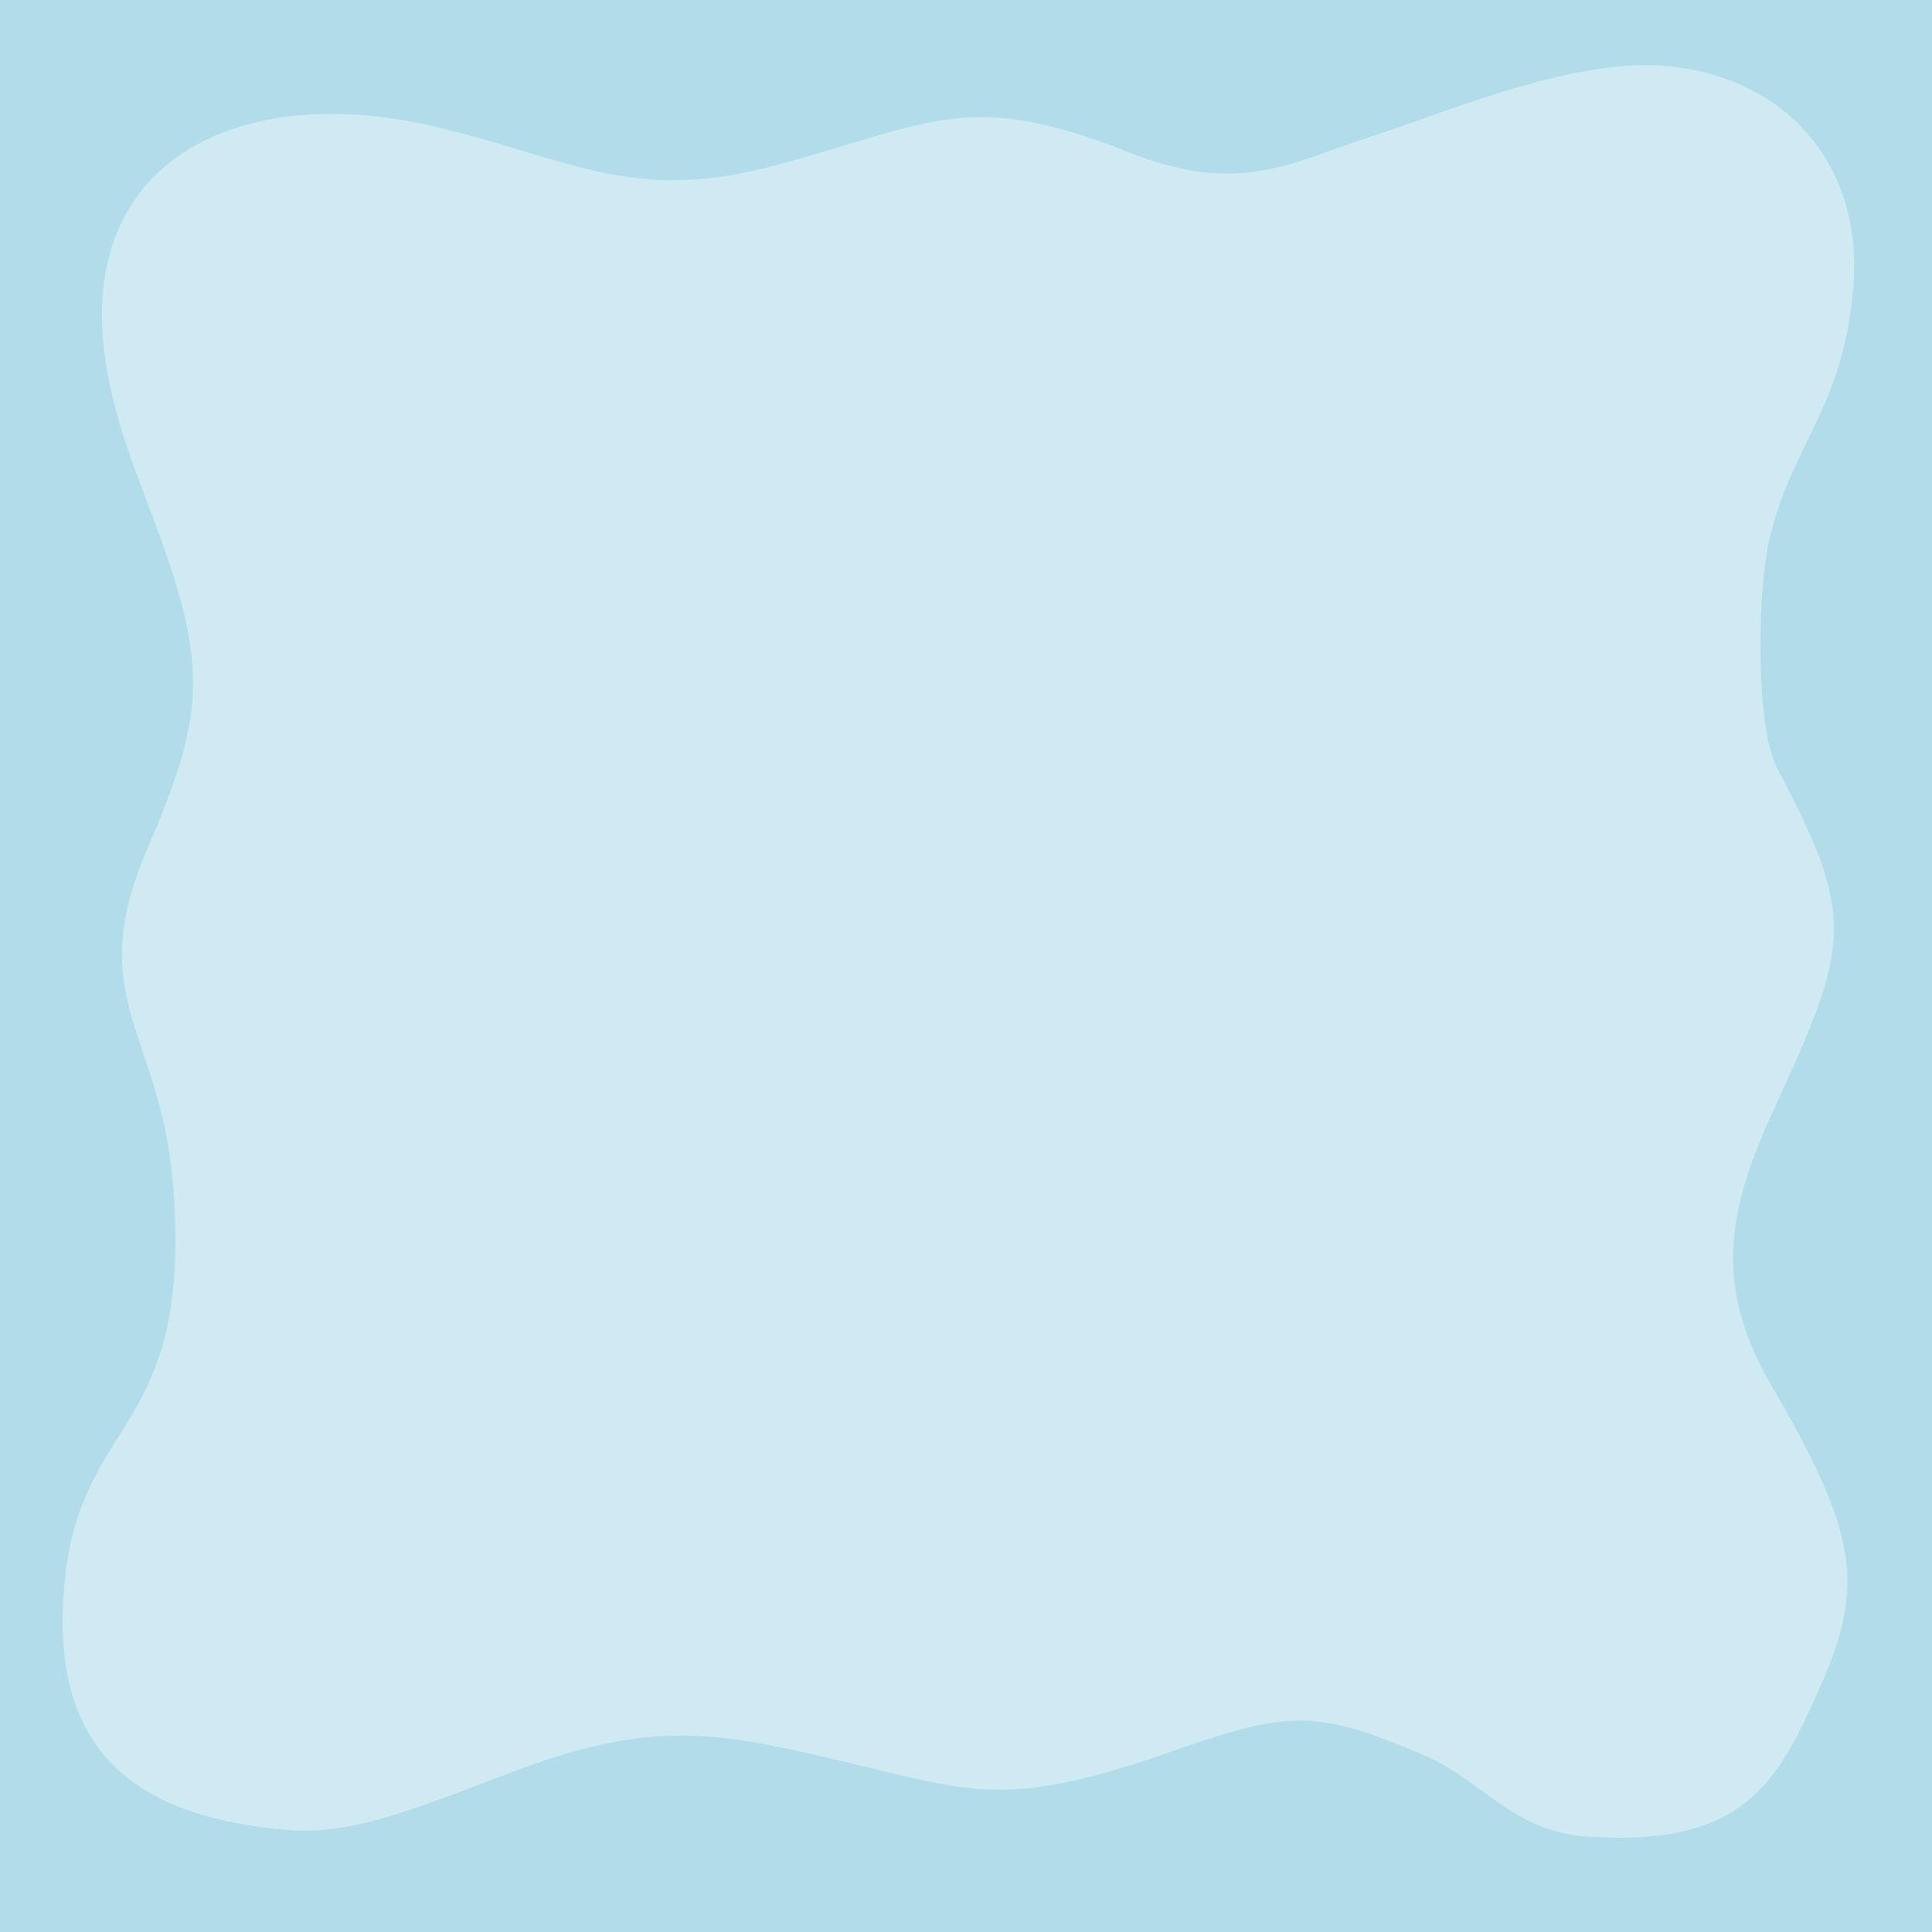
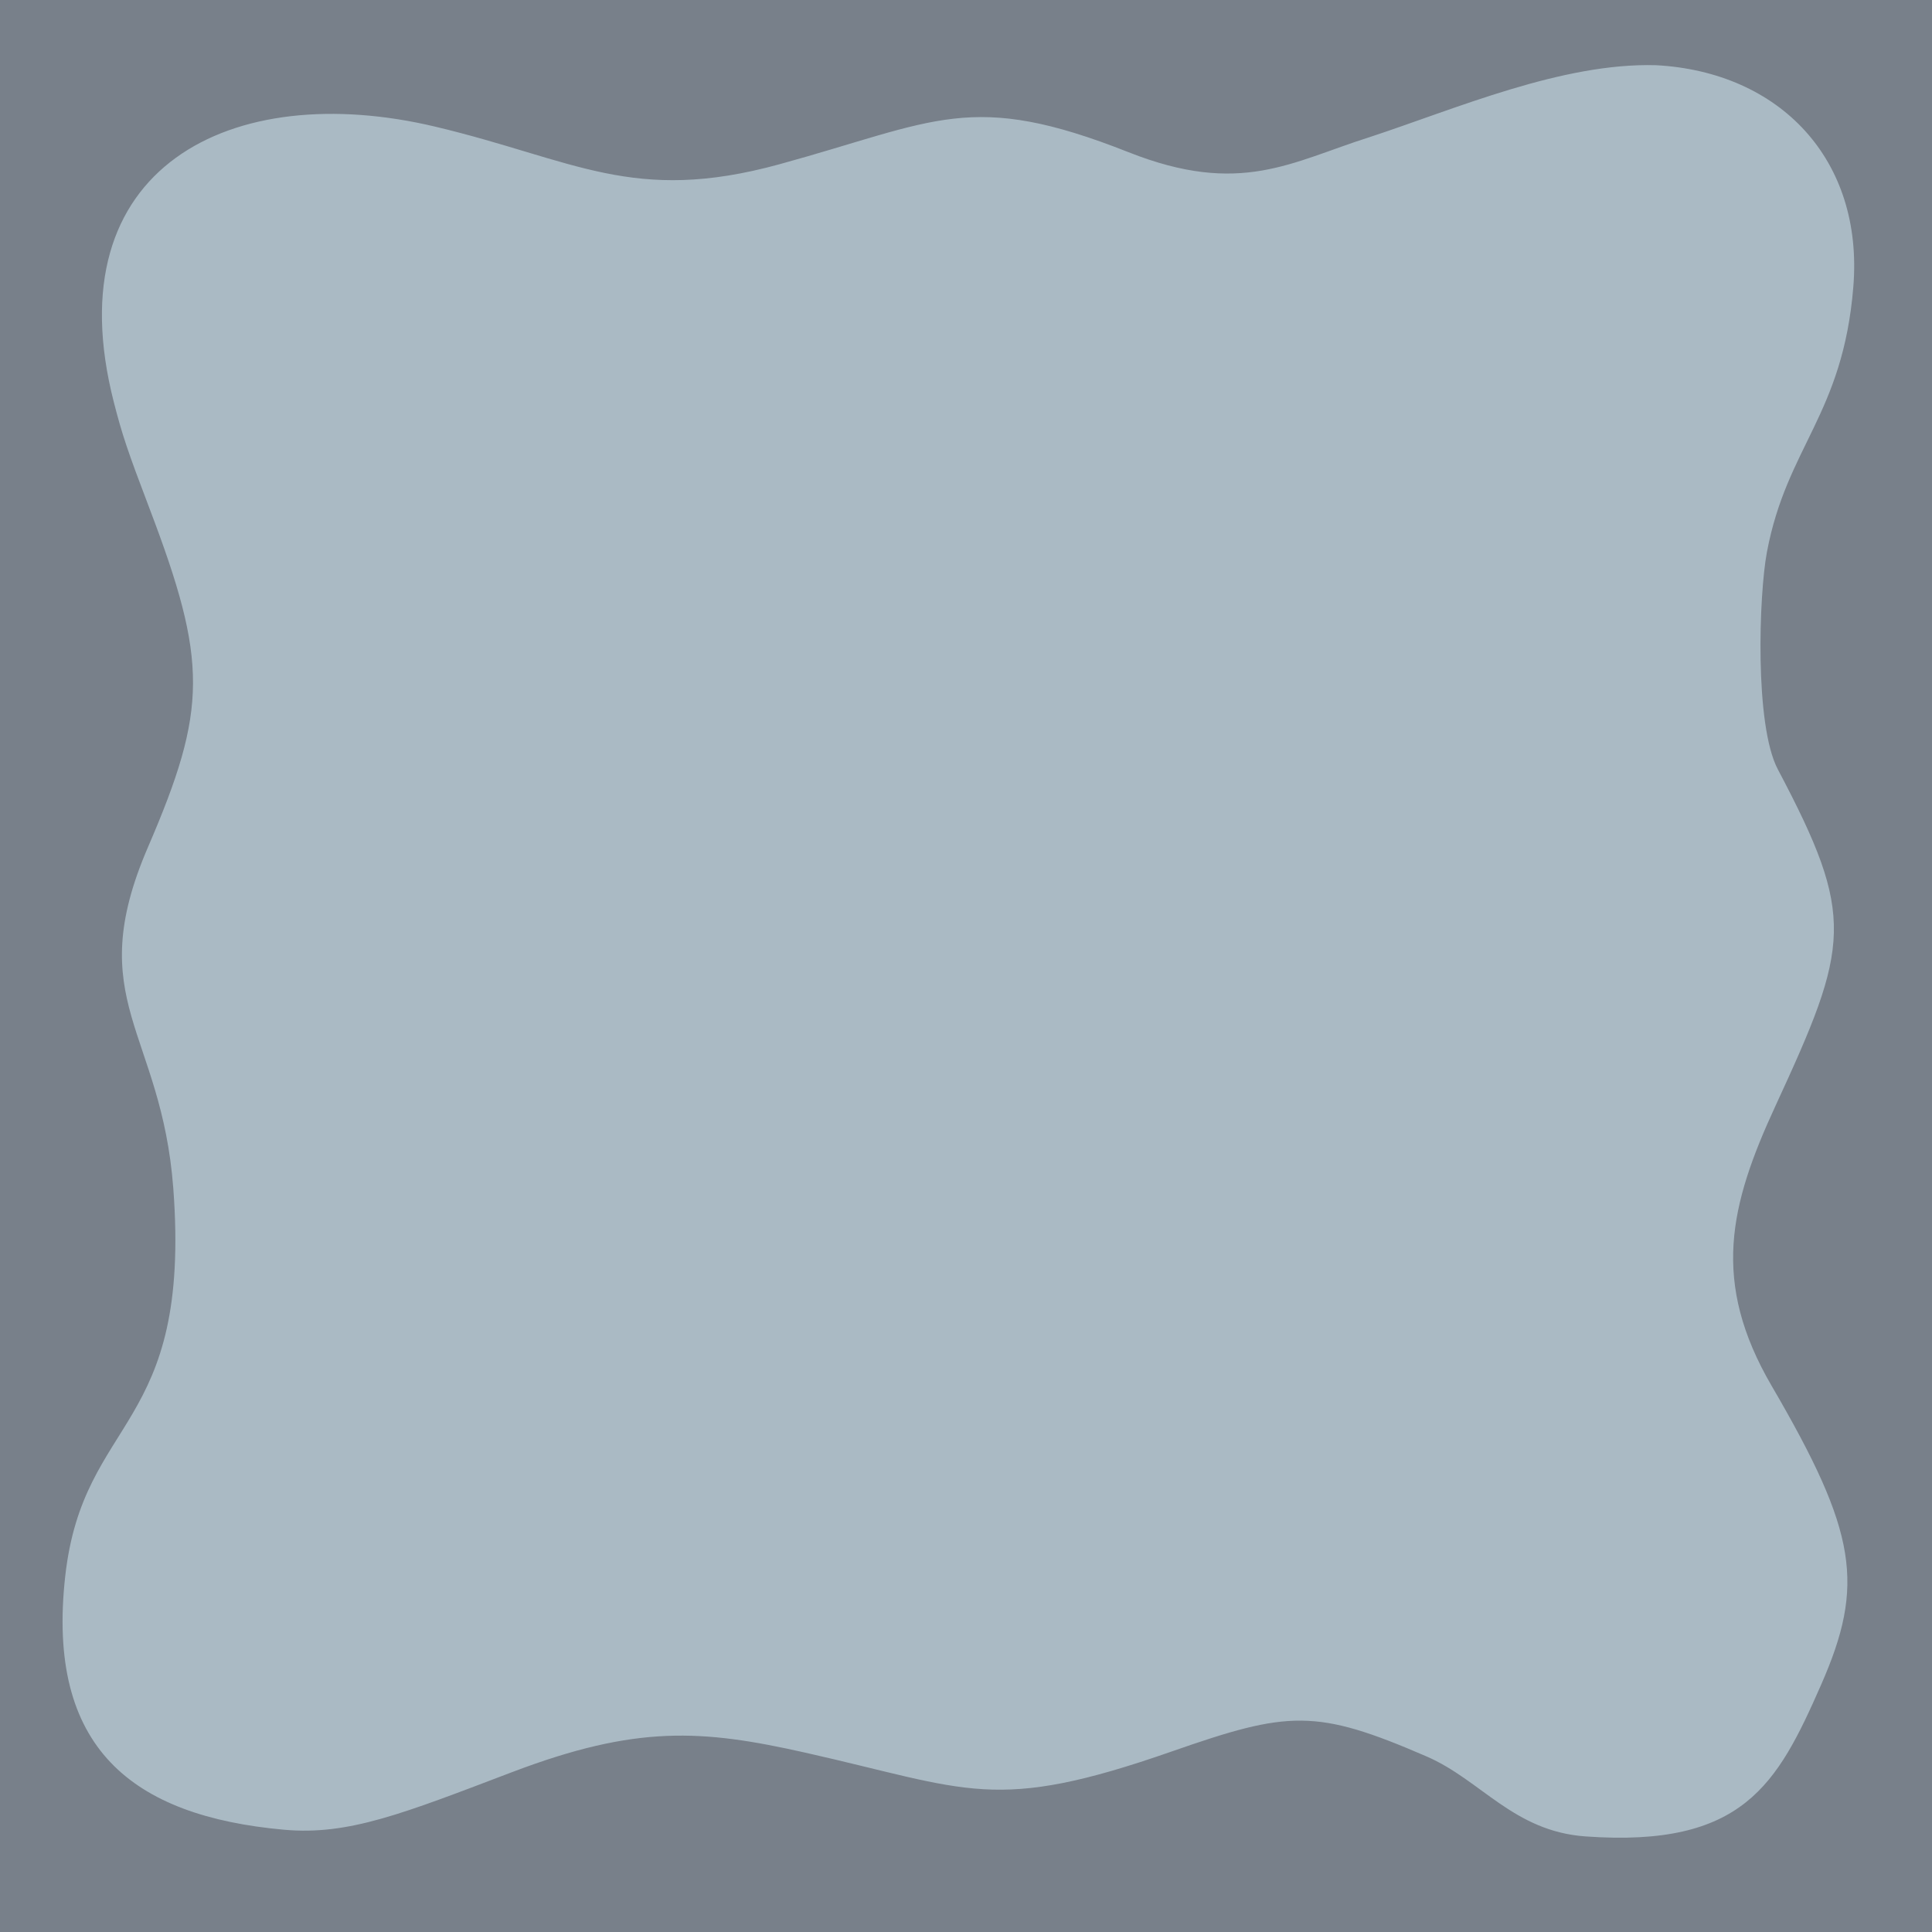
<svg xmlns="http://www.w3.org/2000/svg" width="100mm" height="100mm" viewBox="0 0 100 100" version="1.1" id="svg1">
  <defs id="defs1" />
  <g id="layer1">
-     <rect style="fill:#b0dde9;stroke-width:0.1;fill-opacity:1" id="rect1" width="100" height="100" x="2.220446e-16" y="0" />
-     <path style="fill:#cfeaf2;fill-opacity:1" d="M 14.712,94.708 C 6.841,93.999 2.381,90.484 3.376,81.586 4.309,73.238 9.919,74.105 8.969,61.501 8.353,53.336 4.232,51.798 7.656,43.856 10.75,36.679 10.76,34.259 7.733,26.305 6.606,23.343 6.326,22.51 5.895,20.829 2.759,8.613 12.018,4.051 22.538,6.558 c 7.202,1.716 10.225,4.023 17.802,1.945 8.133,-2.23 9.901,-3.857 18.08,-0.622 5.798,2.293 8.425,0.494 12.487,-0.788 4.486,-1.477 9.952,-3.856 14.812,-3.718 6.415,0.347 10.745,4.892 10.209,11.471 -0.541,6.635 -3.449,8.266 -4.475,13.744 -0.411,2.196 -0.643,8.941 0.567,11.23 4.053,7.667 3.723,9.092 -0.126,17.429 -2.374,5.142 -3.338,9.093 -0.191,14.488 4.437,7.605 4.833,10.292 2.549,15.485 -2.261,5.142 -4.029,8.414 -12.187,7.831 -3.728,-0.267 -5.399,-2.915 -8.224,-4.139 -5.737,-2.486 -7.142,-2.372 -13.19,-0.259 -9.213,3.218 -10.471,1.973 -18.975,0.061 -5.352,-1.203 -8.728,-1.439 -15.167,1.008 -5.629,2.139 -8.456,3.284 -11.797,2.983 z" id="path2" />
+     <rect style="fill:#78808a;stroke-width:0.1;fill-opacity:1" id="rect1" width="100" height="100" x="2.220446e-16" y="0" />
+     <path style="fill:#aabac4;fill-opacity:1" d="M 14.712,94.708 C 6.841,93.999 2.381,90.484 3.376,81.586 4.309,73.238 9.919,74.105 8.969,61.501 8.353,53.336 4.232,51.798 7.656,43.856 10.75,36.679 10.76,34.259 7.733,26.305 6.606,23.343 6.326,22.51 5.895,20.829 2.759,8.613 12.018,4.051 22.538,6.558 c 7.202,1.716 10.225,4.023 17.802,1.945 8.133,-2.23 9.901,-3.857 18.08,-0.622 5.798,2.293 8.425,0.494 12.487,-0.788 4.486,-1.477 9.952,-3.856 14.812,-3.718 6.415,0.347 10.745,4.892 10.209,11.471 -0.541,6.635 -3.449,8.266 -4.475,13.744 -0.411,2.196 -0.643,8.941 0.567,11.23 4.053,7.667 3.723,9.092 -0.126,17.429 -2.374,5.142 -3.338,9.093 -0.191,14.488 4.437,7.605 4.833,10.292 2.549,15.485 -2.261,5.142 -4.029,8.414 -12.187,7.831 -3.728,-0.267 -5.399,-2.915 -8.224,-4.139 -5.737,-2.486 -7.142,-2.372 -13.19,-0.259 -9.213,3.218 -10.471,1.973 -18.975,0.061 -5.352,-1.203 -8.728,-1.439 -15.167,1.008 -5.629,2.139 -8.456,3.284 -11.797,2.983 z" id="path2" />
  </g>
</svg>
